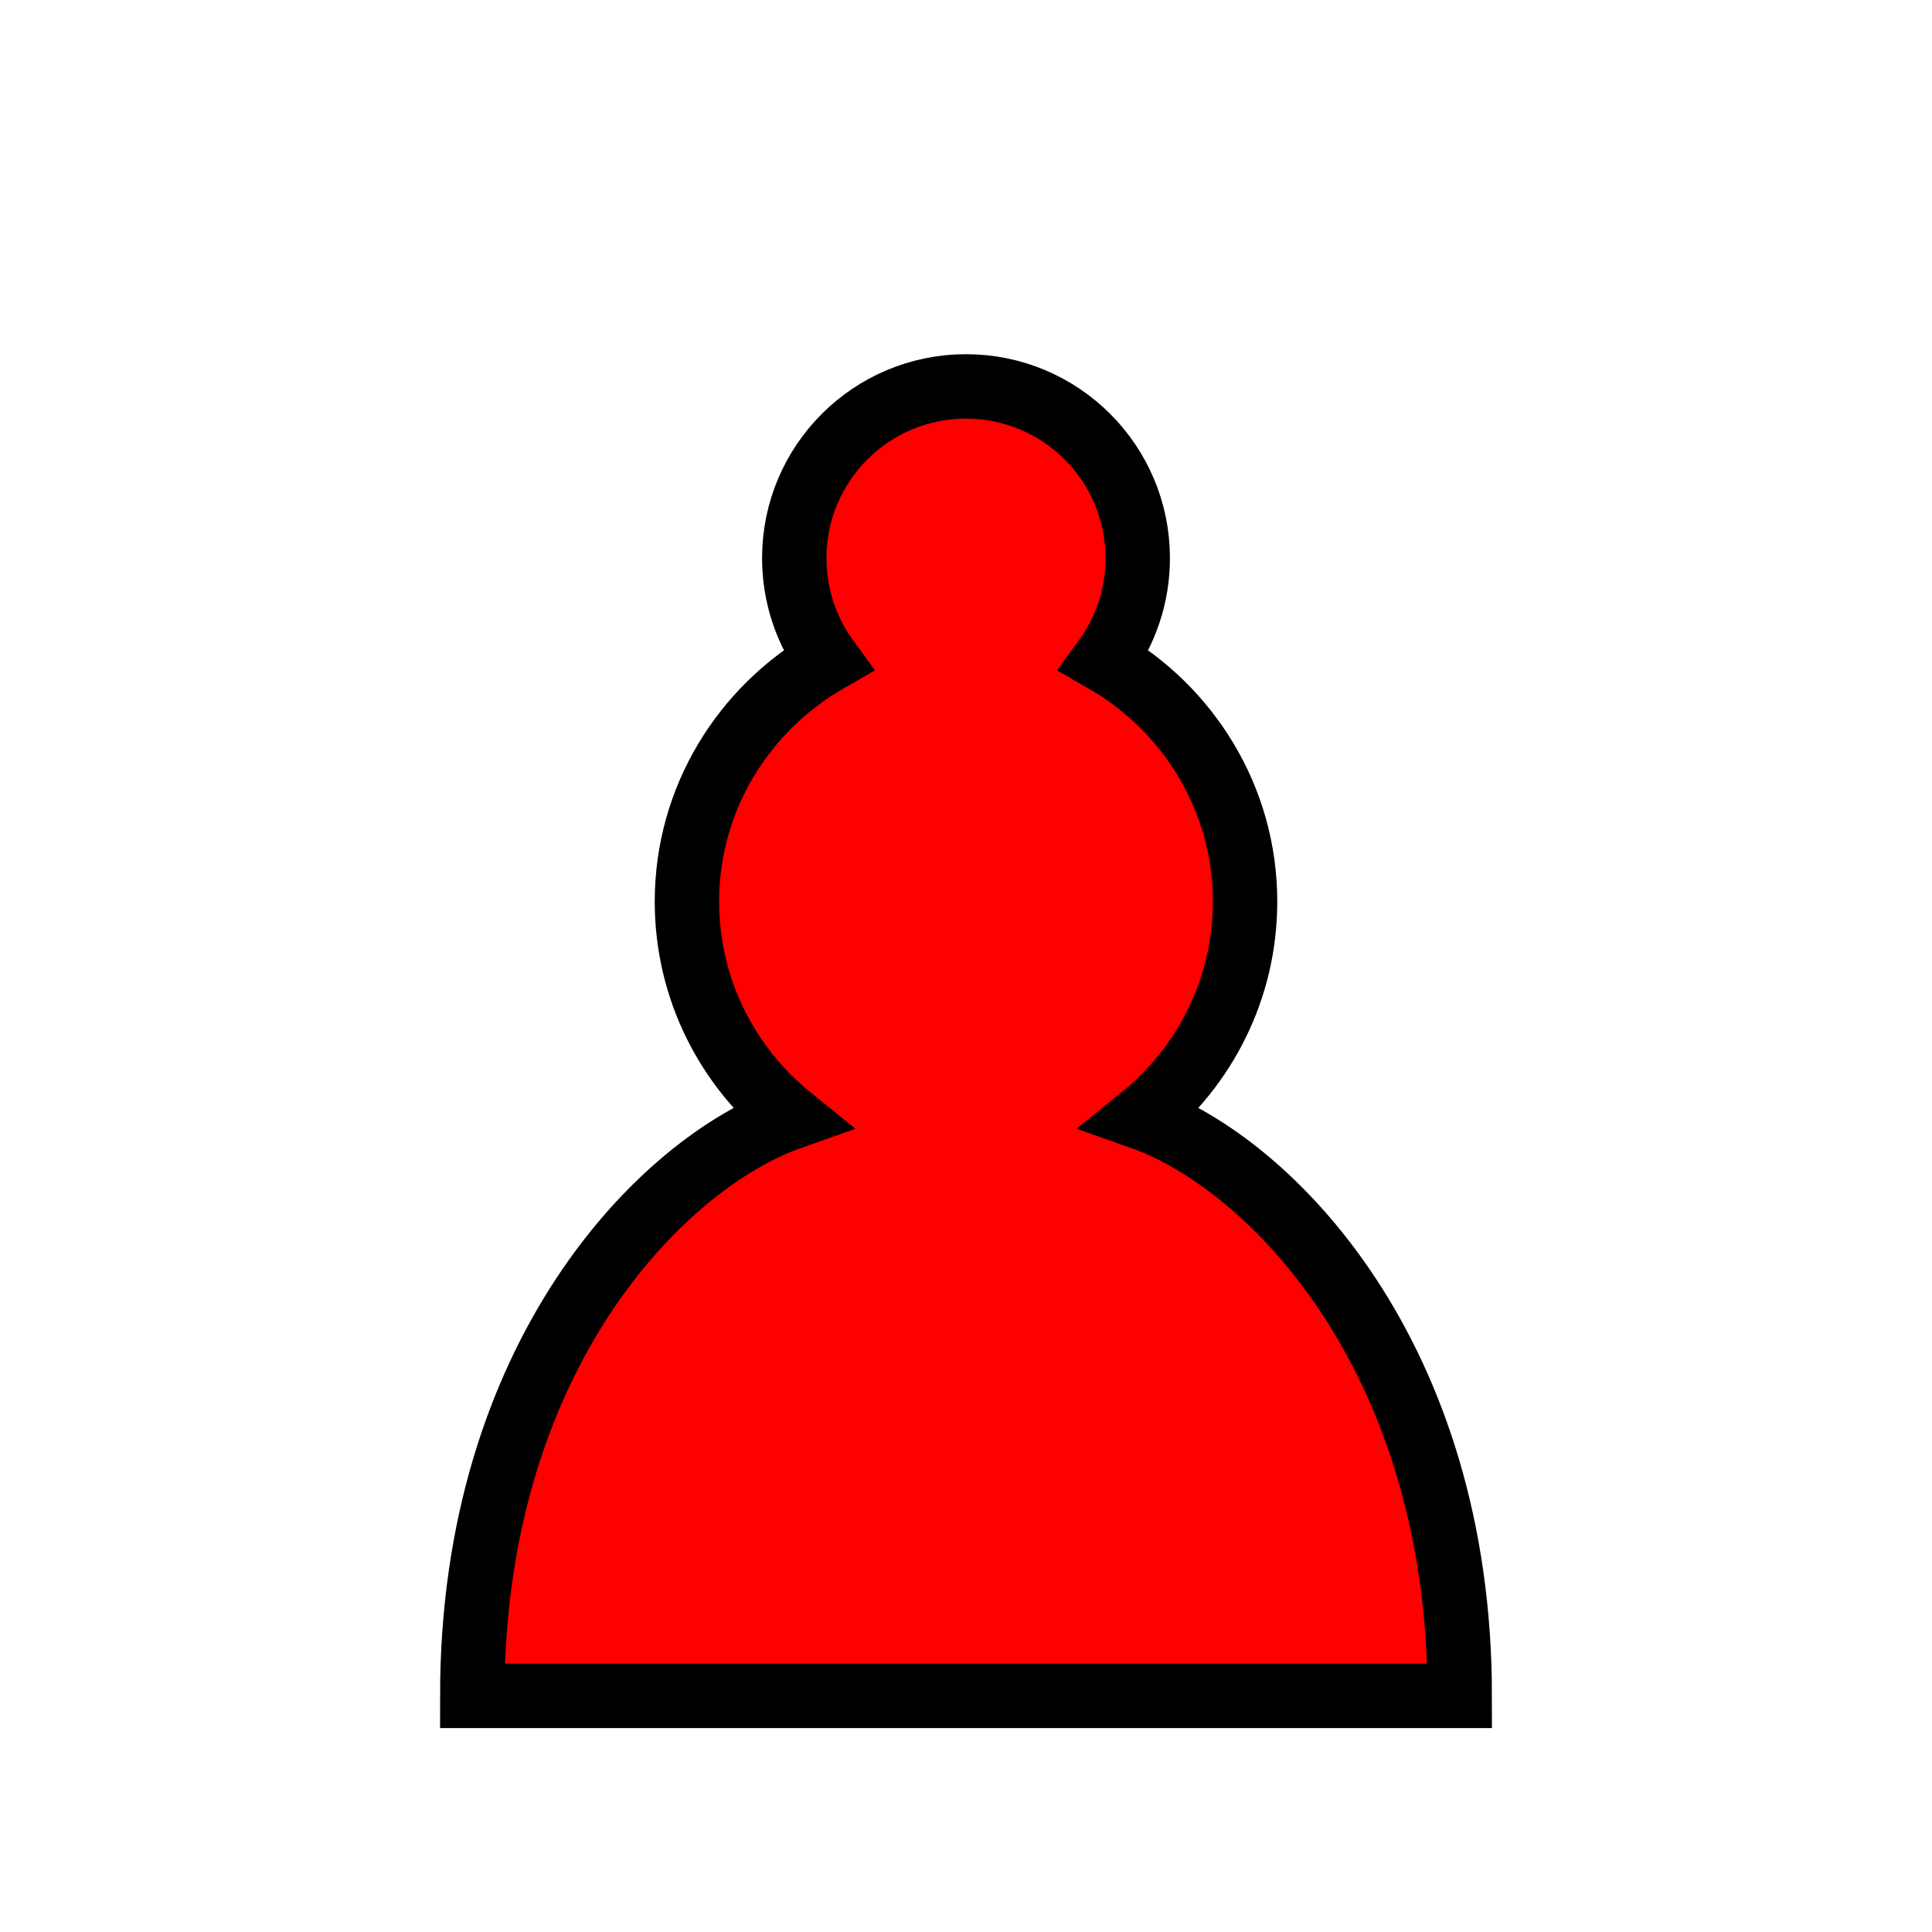
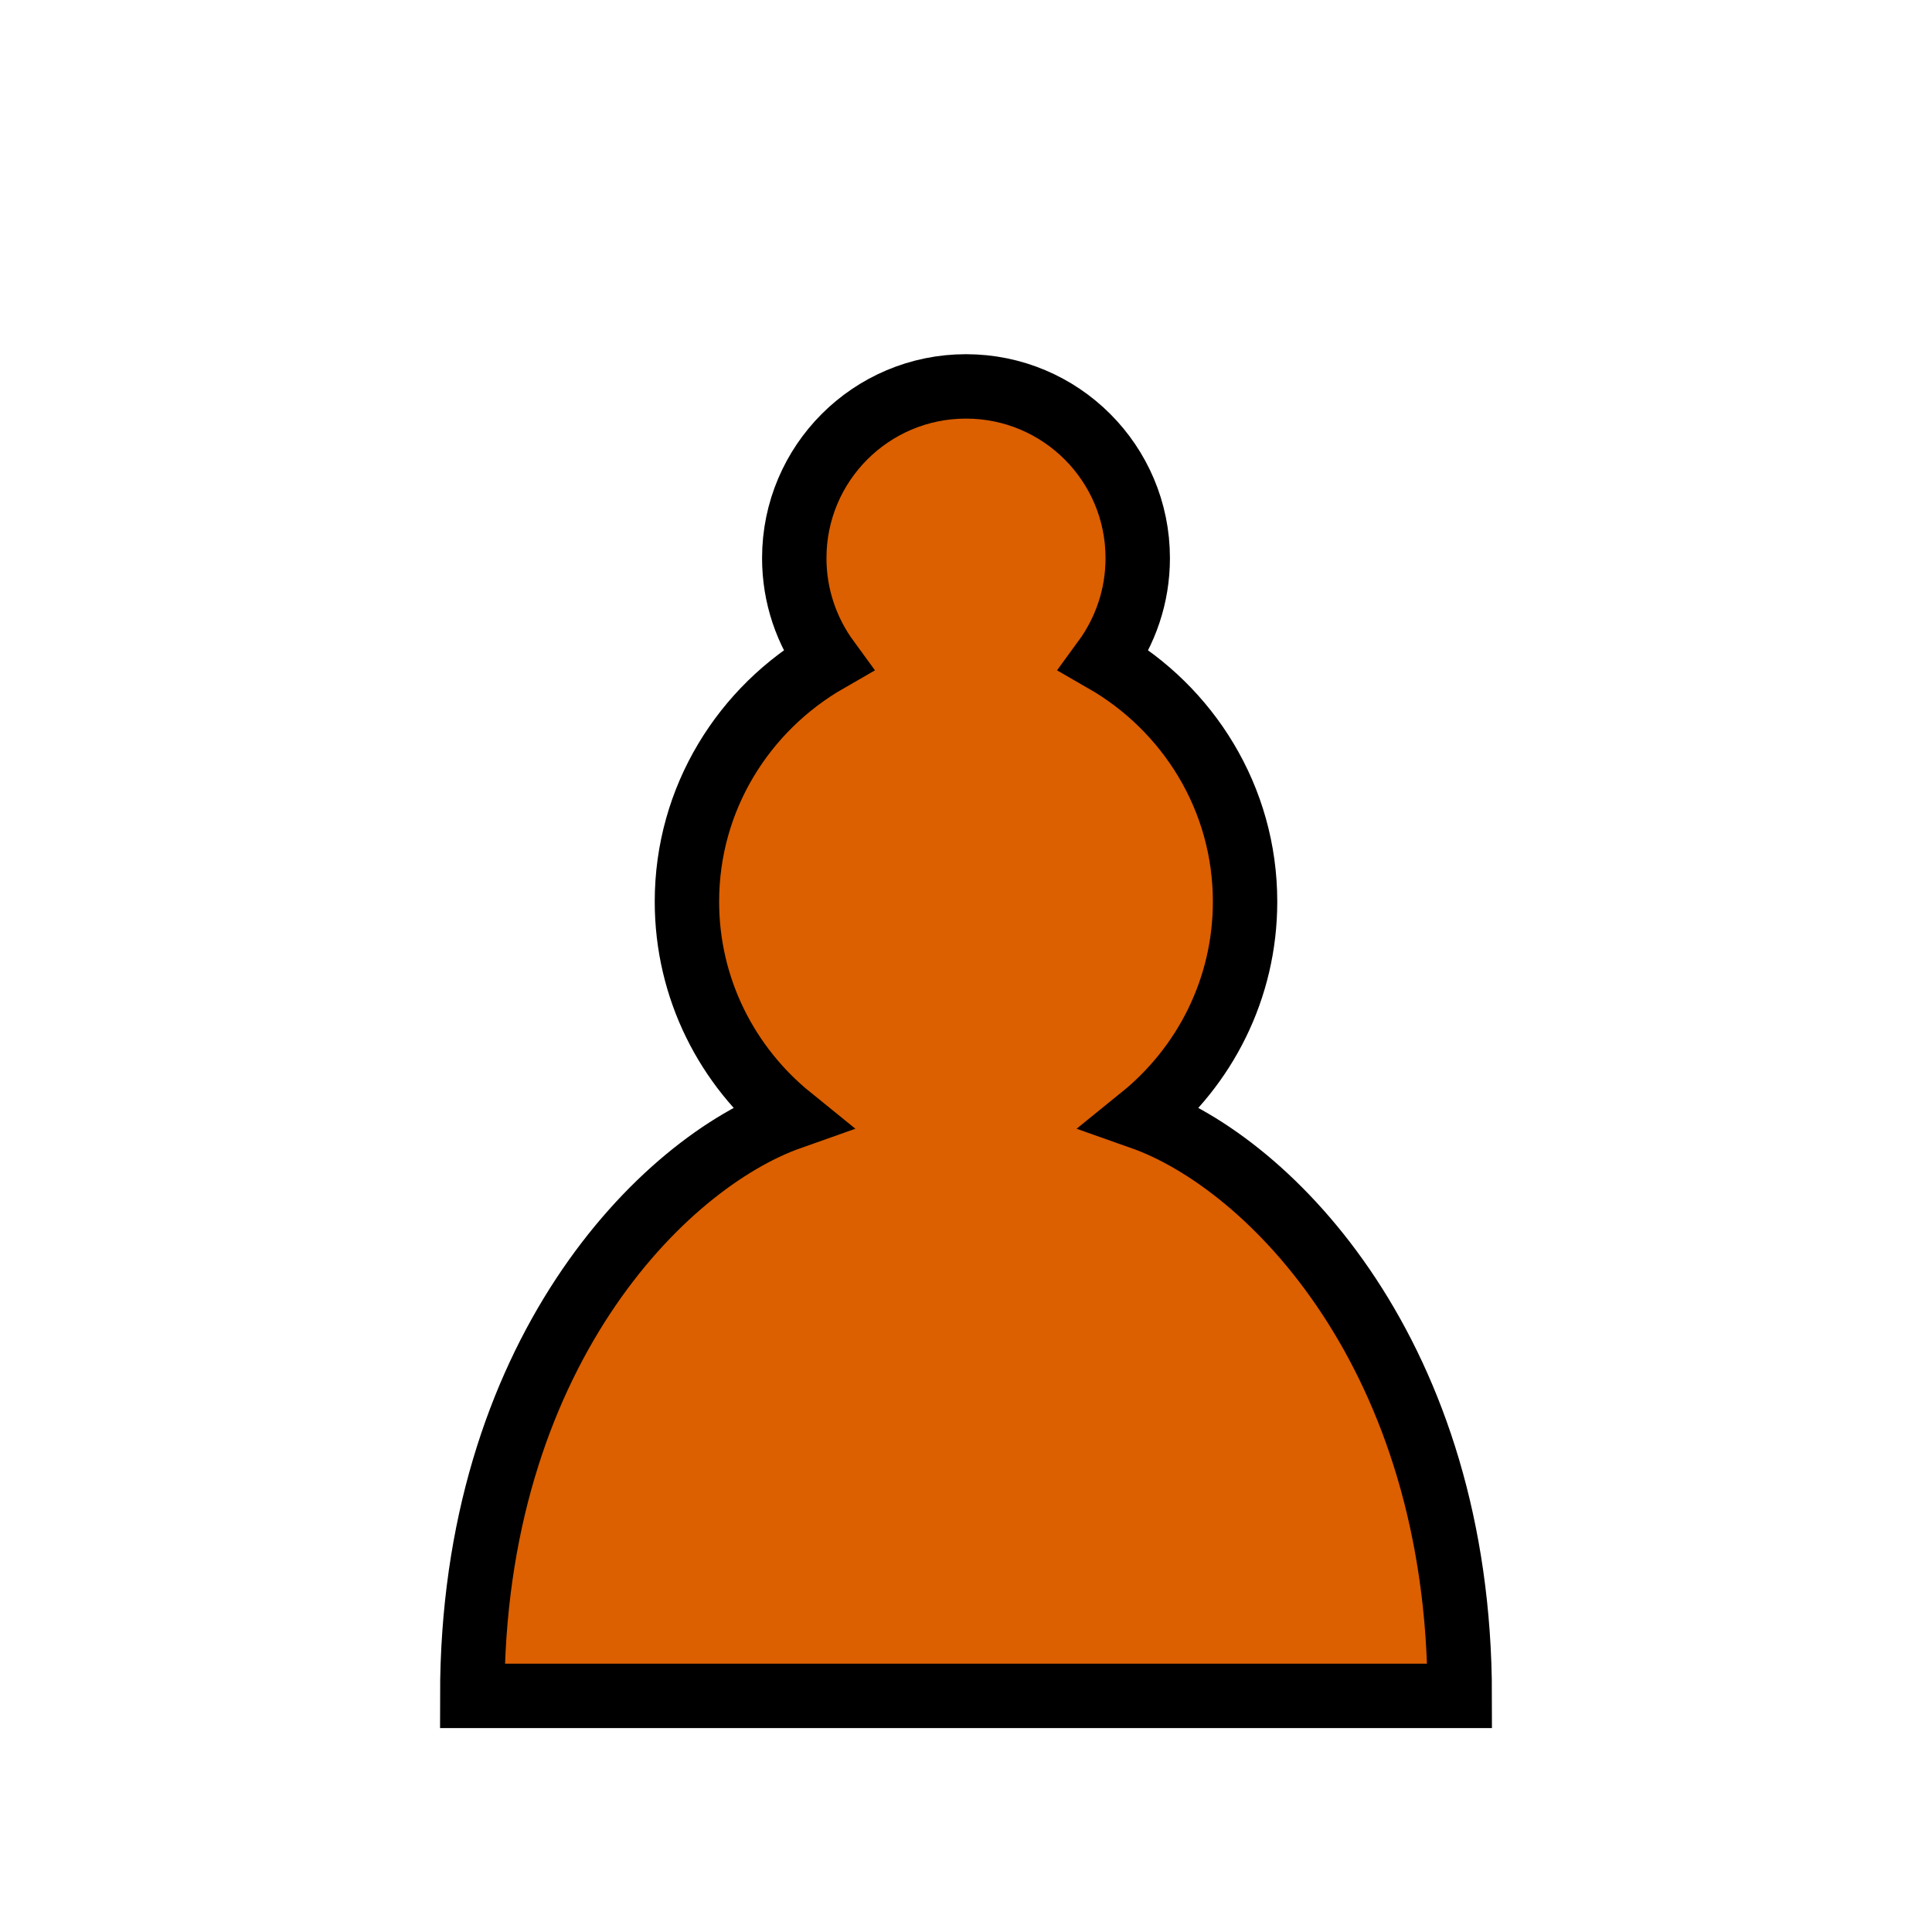
<svg xmlns="http://www.w3.org/2000/svg" version="1.1" width="45" height="45">
-   <path d="m 22.5,9 c -2.21,0 -4,1.79 -4,4 0,0.89 0.29,1.71 0.78,2.38 C 17.33,16.5 16,18.59 16,21 c 0,2.03 0.94,3.84 2.41,5.03 C 15.41,27.09 11,31.58 11,39.5 H 34 C 34,31.58 29.59,27.09 26.59,26.03 28.06,24.84 29,23.03 29,21 29,18.59 27.67,16.5 25.72,15.38 26.21,14.71 26.5,13.89 26.5,13 c 0,-2.21 -1.79,-4 -4,-4 z" style="opacity:1; fill:#ff0000; fill-opacity:1; fill-rule:nonzero; stroke:#000000; stroke-width:1.5; stroke-linecap:round; stroke-linejoin:miter; stroke-miterlimit:4; stroke-dasharray:none; stroke-opacity:1;" />
+   <path d="m 22.5,9 c -2.21,0 -4,1.79 -4,4 0,0.89 0.29,1.71 0.78,2.38 C 17.33,16.5 16,18.59 16,21 c 0,2.03 0.94,3.84 2.41,5.03 C 15.41,27.09 11,31.58 11,39.5 H 34 C 34,31.58 29.59,27.09 26.59,26.03 28.06,24.84 29,23.03 29,21 29,18.59 27.67,16.5 25.72,15.38 26.21,14.71 26.5,13.89 26.5,13 c 0,-2.21 -1.79,-4 -4,-4 z" style="opacity:1; fill:#dc5f00; fill-opacity:1; fill-rule:nonzero; stroke:#000000; stroke-width:1.5; stroke-linecap:round; stroke-linejoin:miter; stroke-miterlimit:4; stroke-dasharray:none; stroke-opacity:1;" />
</svg>
